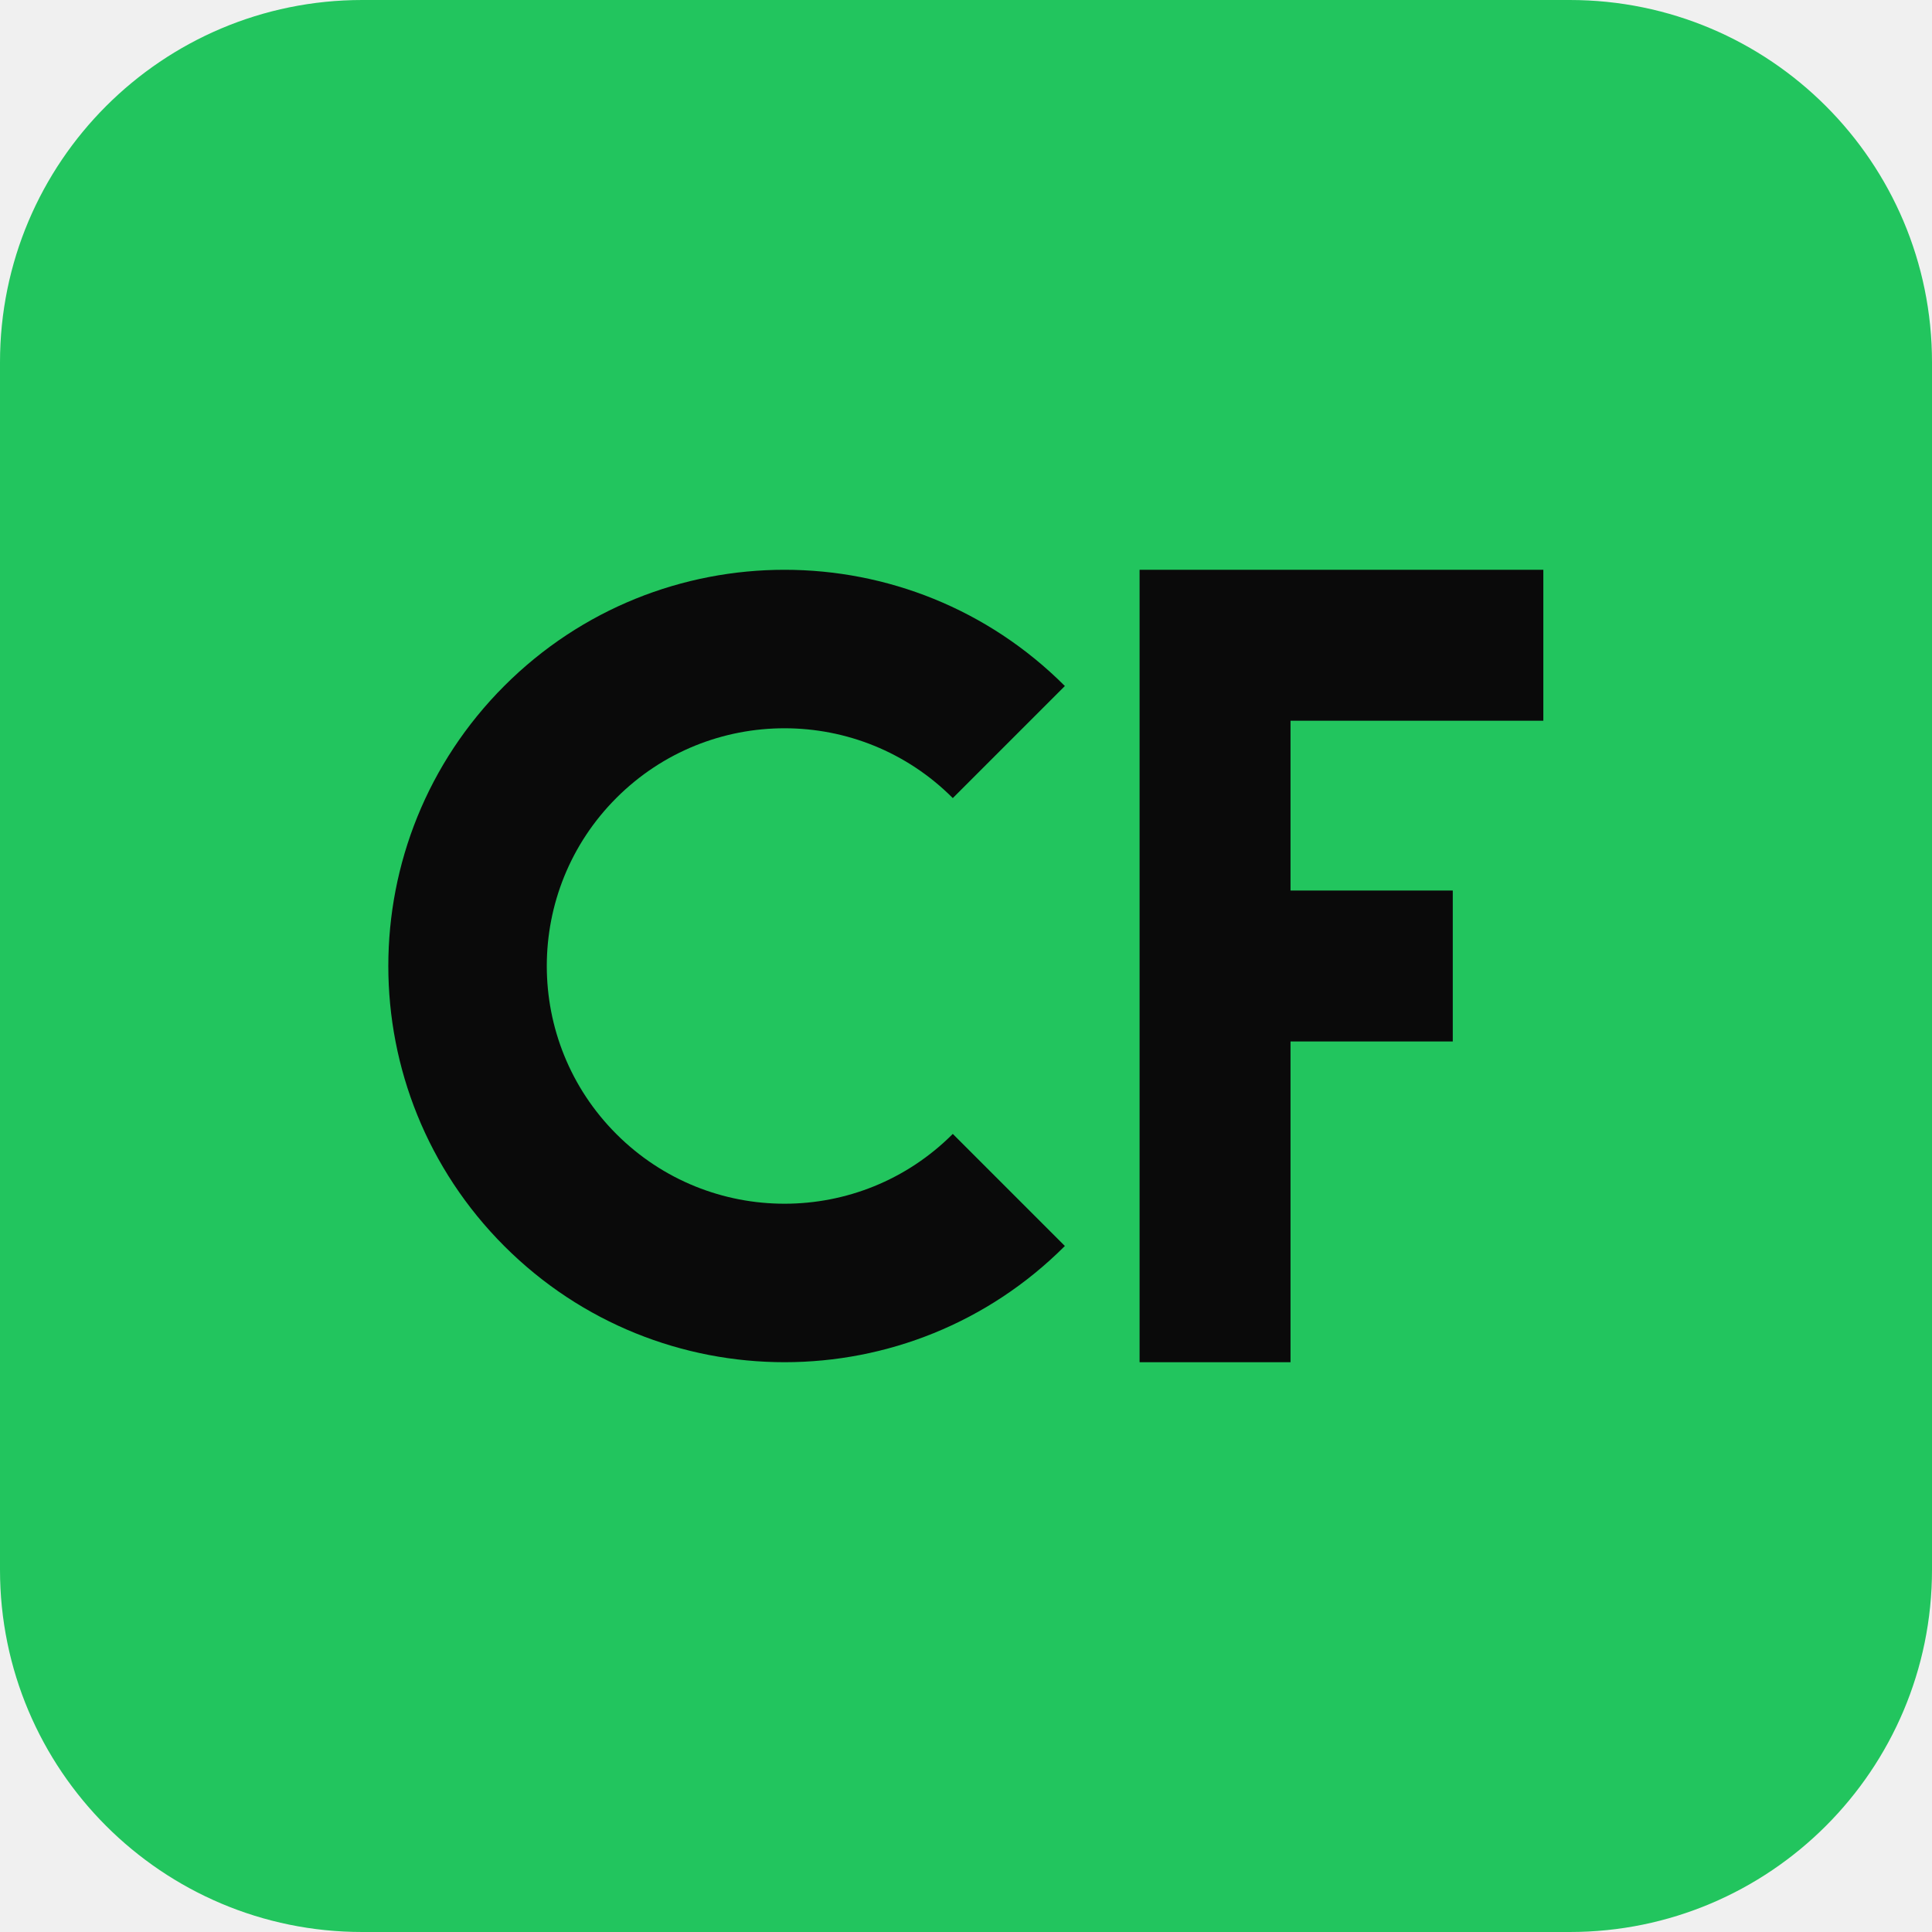
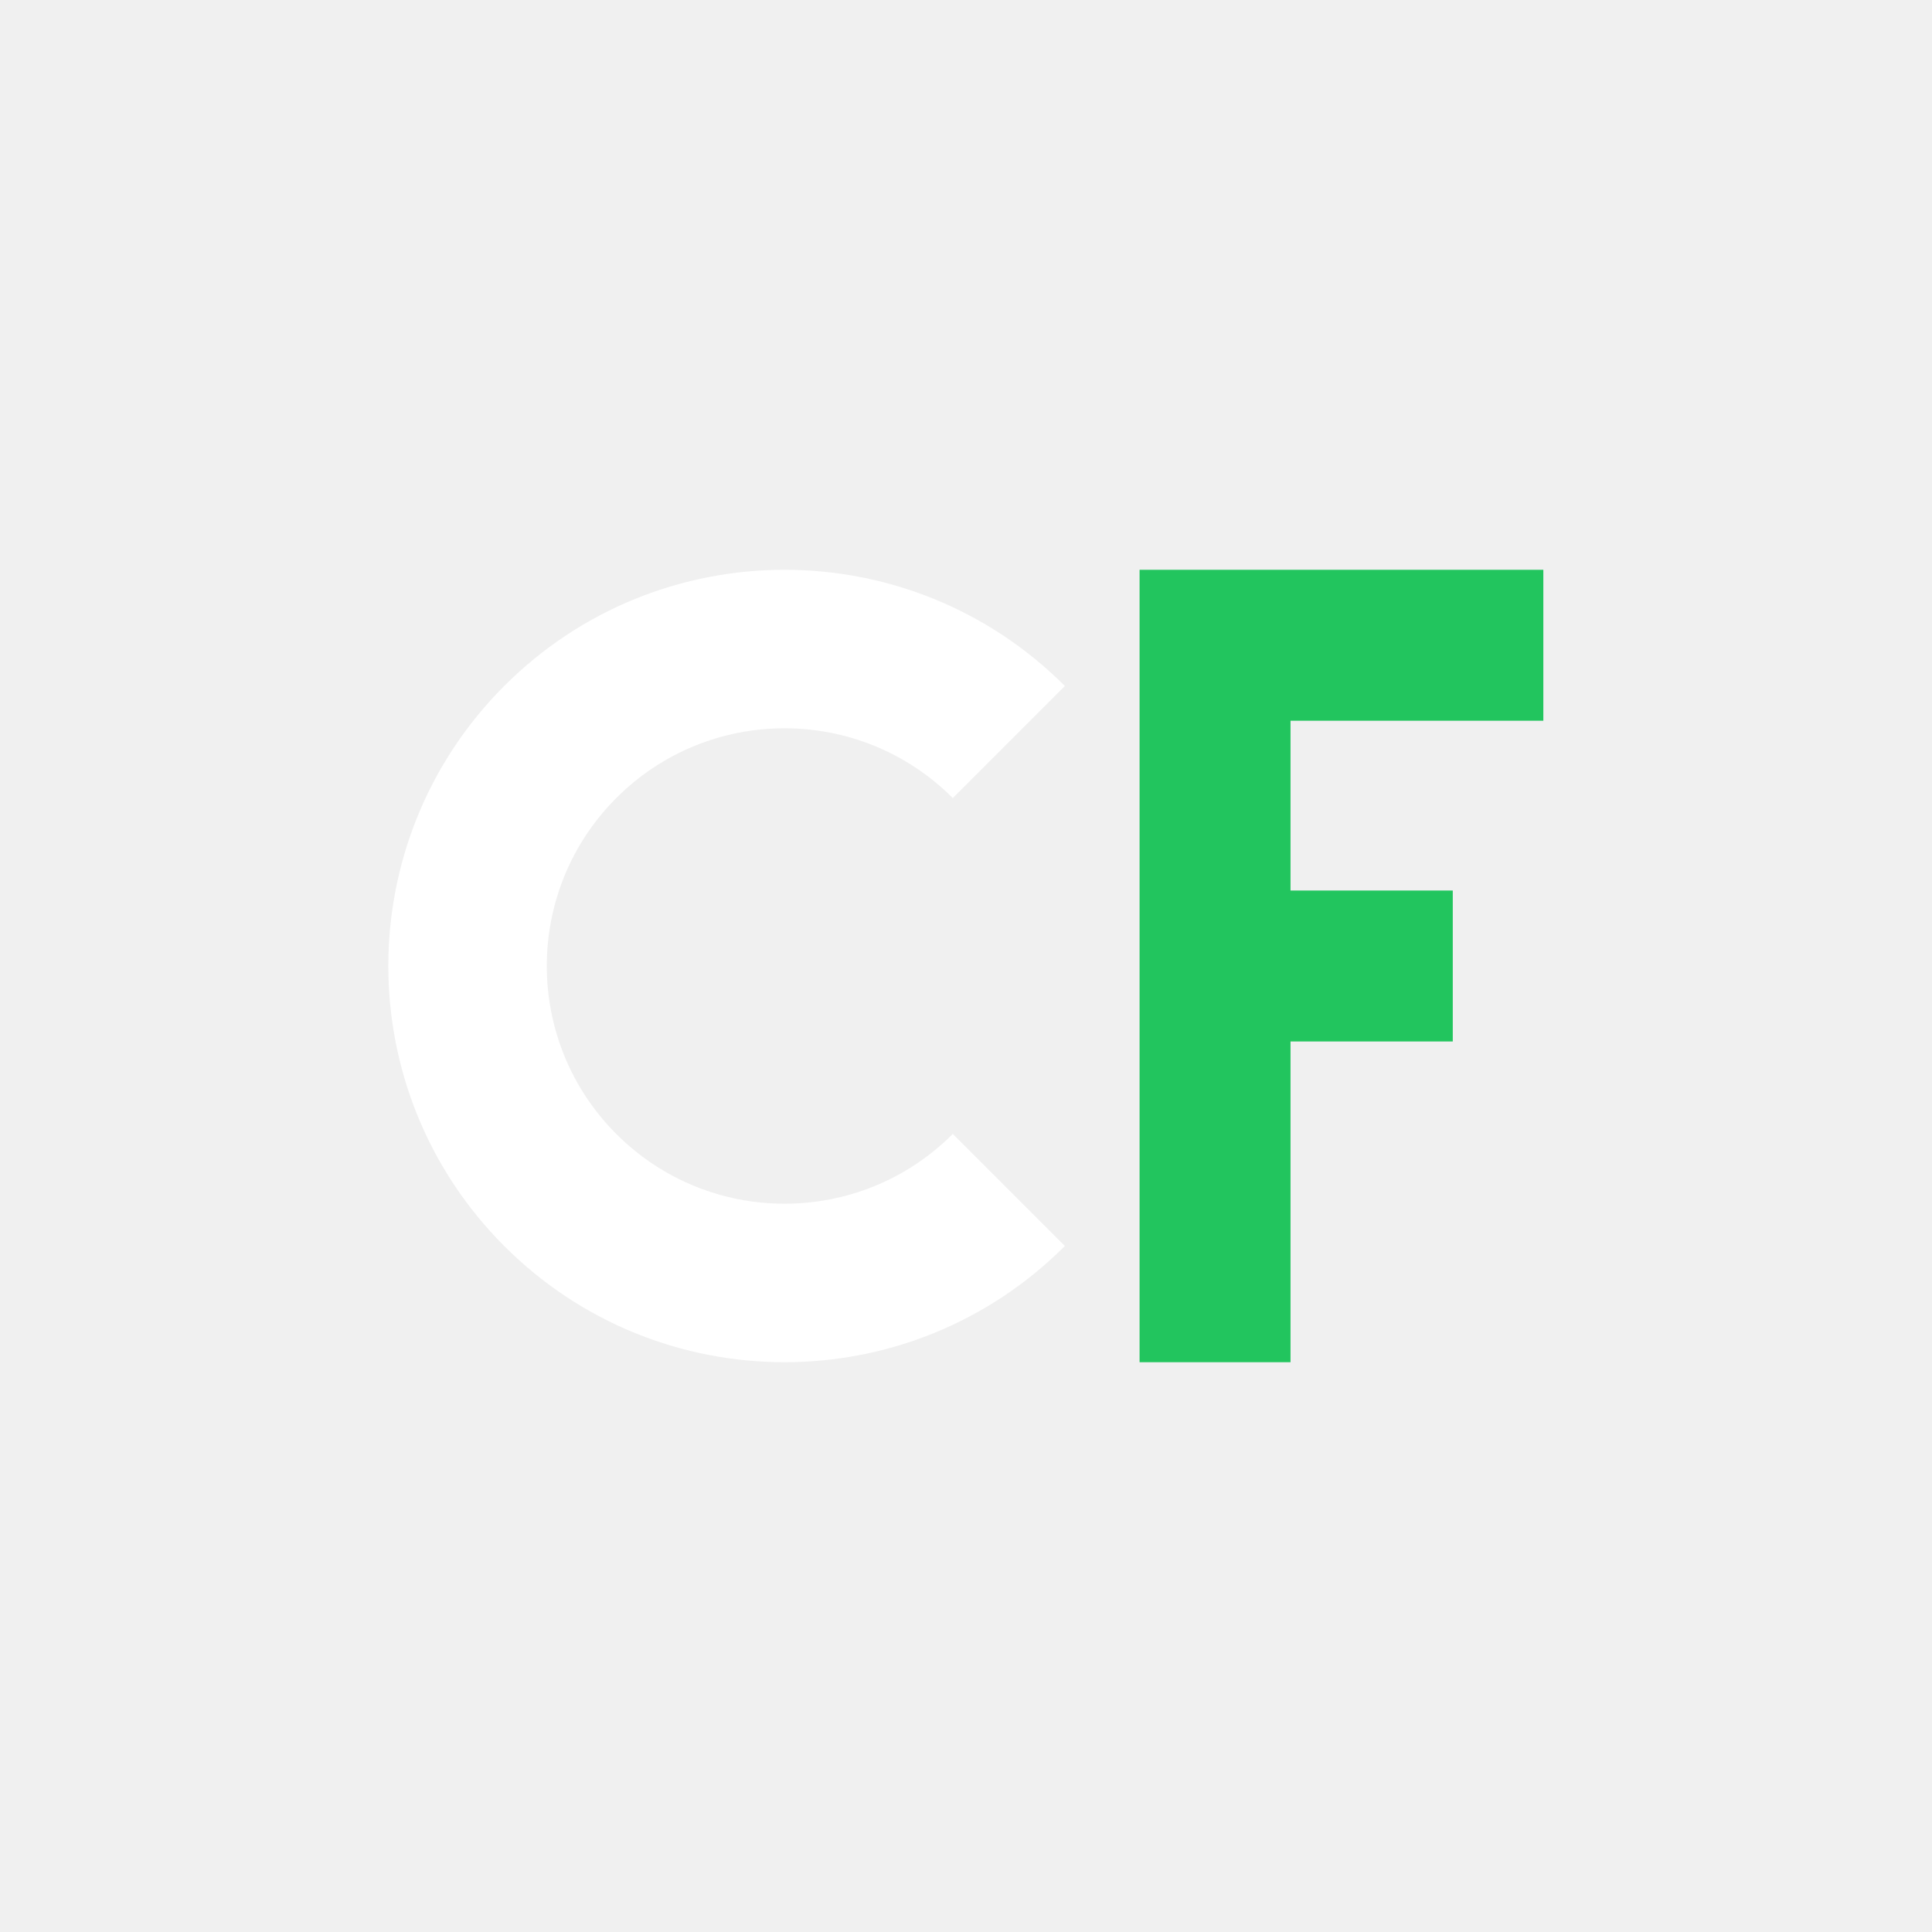
<svg xmlns="http://www.w3.org/2000/svg" viewBox="0 0 512 512">
-   <rect width="512" height="512" rx="96" fill="#22c55e" />
-   <path fill="#0a0a0a" d="M 282.2 181.8 A 105 105 0 1 0 282.2 330.2 L 252.5 300.5 A 63 63 0 1 1 252.5 211.5 Z" />
-   <path fill="#0a0a0a" d="M 302 151 H 409 V 191 H 342 V 236 H 385 V 276 H 342 V 361 H 302 Z" />
+   <path fill="white" d="M 282.2 181.8 A 105 105 0 1 0 282.2 330.2 L 252.5 300.5 A 63 63 0 1 1 252.5 211.5 Z" />
+   <path fill="#22c55e" d="M 302 151 H 409 V 191 H 342 V 236 H 385 V 276 H 342 V 361 H 302 Z" />
</svg>
